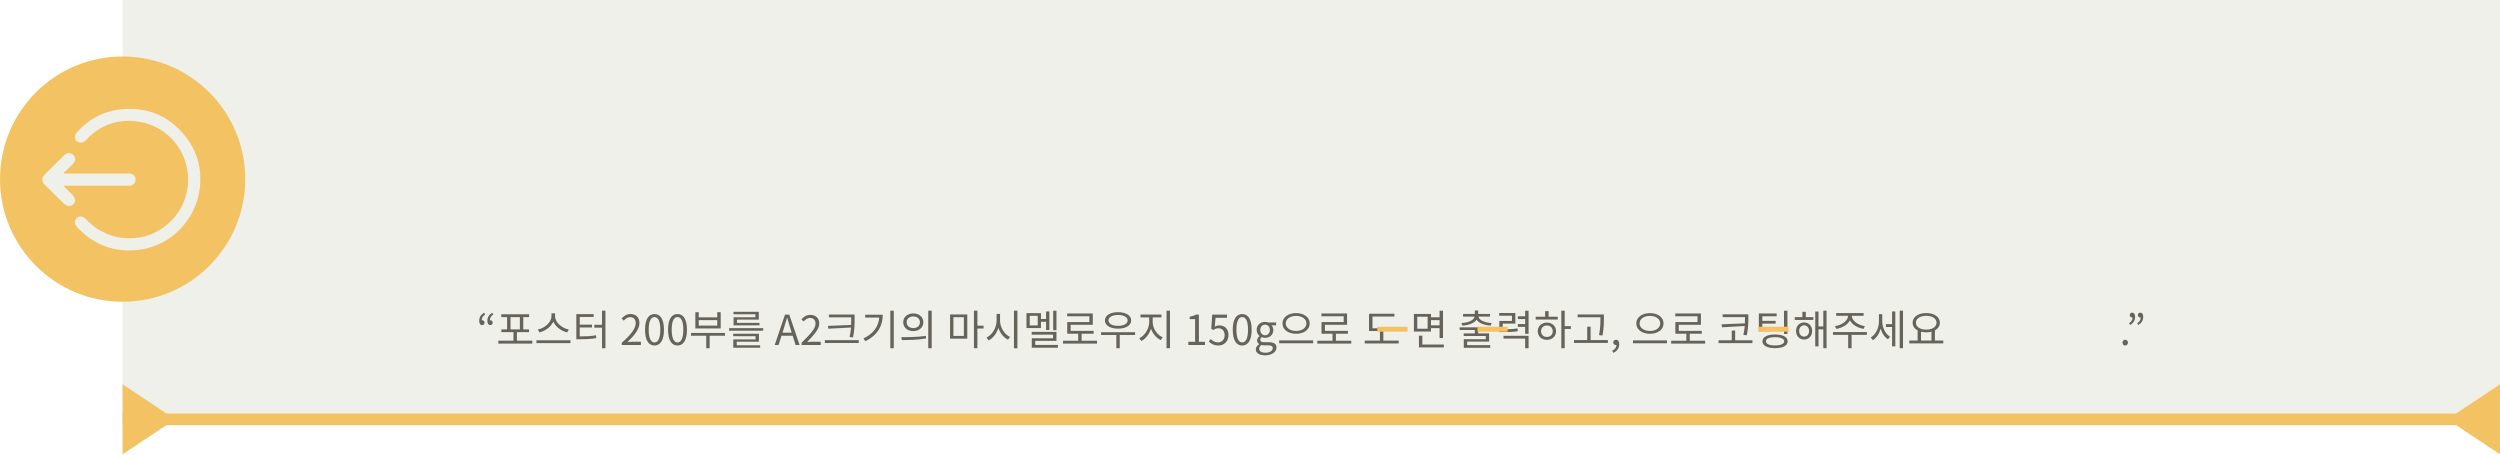
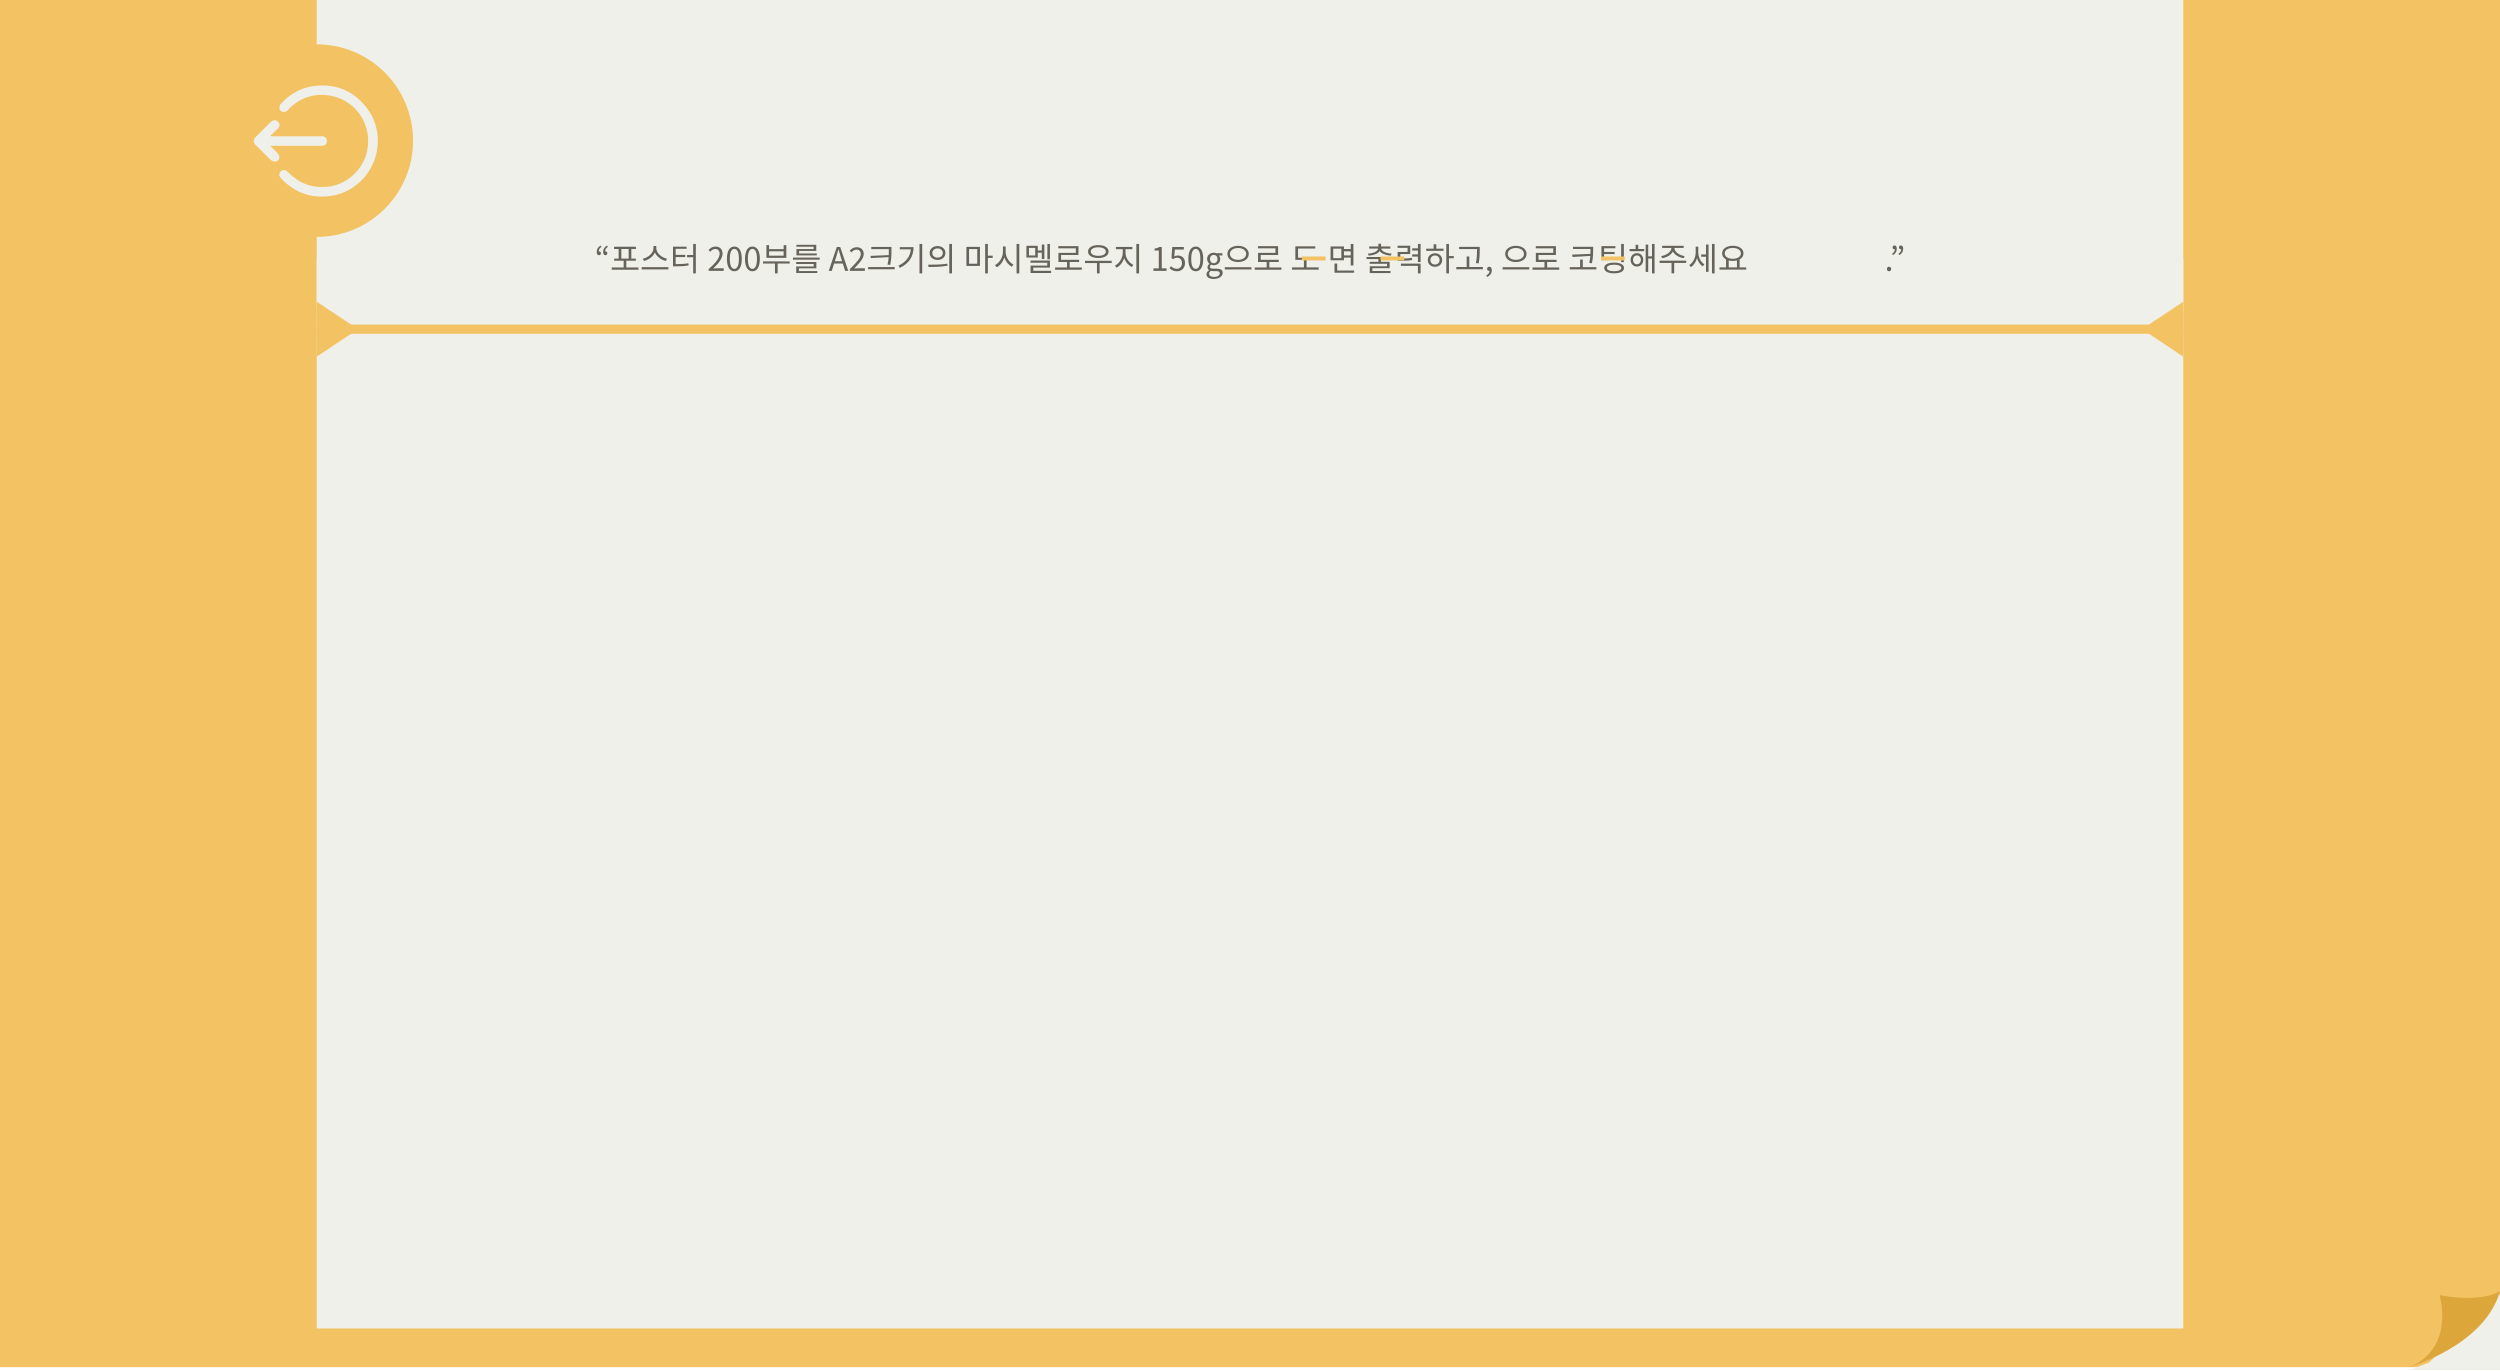
- <svg xmlns="http://www.w3.org/2000/svg" id="result" viewBox="0 0 1507.41 273.93">
+ <svg xmlns="http://www.w3.org/2000/svg" id="result" viewBox="0 0 1920 1052.23">
  <defs>
-     <style>.cls-1,.cls-3{fill:#eff0ea;}.cls-2{fill:#f3c262;}.cls-3{fill-rule:evenodd;}.cls-4{font-size:25px;fill:#66635a;font-family:Noto Sans CJK KR;}.cls-5{white-space:pre;}.cls-6{letter-spacing:-2px;}.cls-7{fill:none;stroke:#f3c262;stroke-miterlimit:10;stroke-width:3px;}</style>
+     <style>.cls-1{fill:#f3c262;}.cls-2,.cls-4{fill:#eff0ea;}.cls-3{fill:#dca63b;}.cls-4{fill-rule:evenodd;}.cls-5{font-size:25px;fill:#66635a;font-family:Noto Sans CJK KR;}.cls-6{white-space:pre;}.cls-7{letter-spacing:-2px;}.cls-8{fill:none;stroke:#f3c262;stroke-miterlimit:10;stroke-width:3px;}</style>
  </defs>
+   <g id="background_result">
+     <rect class="cls-1" width="1920" height="1050" />
+     <polygon class="cls-2" points="1920 993.71 1885.14 1027.74 1874.69 1037.45 1865.41 1046.5 1850.28 1052.23 1920 1052.23 1920 993.71" />
+     <path class="cls-3" d="M5565.08,7750.36s12.29,40.7-23.29,55.29c0,0,58.22-16.8,69.72-58.52C5611.51,7747.12,5599.69,7756.51,5565.08,7750.36Z" transform="translate(-3691.51 -6755.64)" />
+   </g>
  <g id="template_paper_page" data-name="template paper page">
-     <path class="cls-1" d="M4889.2,6755.64H3934.76v234.68a14.61,14.61,0,0,0,14.61,14.61H5353.66a14.61,14.61,0,0,0,14.61-14.61V6755.64H4889.2Z" transform="translate(-3860.86 -6755.64)" />
-     <circle class="cls-2" cx="73.94" cy="108" r="73.94" />
-     <path class="cls-3" d="M3981.68,6864c-0.07,21.27-15.81,39.51-36.75,42.22-14.76,1.91-27.36-2.73-37.58-13.62-1.48-1.57-1.72-3.06-.85-4.61a3.41,3.41,0,0,1,4-1.66,5.52,5.52,0,0,1,2.17,1.48c8.19,8.5,18.18,12.33,29.92,11.33,14.63-1.24,27.6-12.76,30.79-27.17,4.62-20.86-9.26-40.78-30.46-43.19-11.88-1.35-22.12,2.55-30.32,11.39a3.85,3.85,0,0,1-4.08,1.33,3,3,0,0,1-2.41-2.74,4.67,4.67,0,0,1,.85-3.08c7.23-8.11,16.22-13.05,27.08-14.13,16.12-1.61,29.22,4.16,39.1,16.92A40.52,40.52,0,0,1,3981.68,6864Z" transform="translate(-3860.86 -6755.64)" />
-     <path class="cls-3" d="M3899.58,6860.27h38.14c0.45,0,.91,0,1.36,0a3.61,3.61,0,0,1,3.52,3.78,3.56,3.56,0,0,1-3.56,3.56c-1.41.08-2.82,0-4.24,0h-35.74l5,5c2.34,2.34,2.68,4.44,1,6.15s-3.92,1.42-6.29-.94L3887.83,6867c-1.89-1.88-1.94-4.1-.09-6q5.75-5.76,11.54-11.47c1.66-1.64,3.11-2,4.71-1.2a3.62,3.62,0,0,1,1,6c-1.83,1.9-3.78,3.67-5.68,5.51Z" transform="translate(-3860.86 -6755.64)" />
+     <path class="cls-2" d="M4889.2,6755.64H3934.76v234.68a14.61,14.61,0,0,0,14.61,14.61H5353.66a14.61,14.61,0,0,0,14.61-14.61V6755.64H4889.2Z" transform="translate(-3691.51 -6755.64)" />
+     <circle class="cls-1" cx="243.28" cy="108" r="73.94" />
+     <path class="cls-4" d="M3981.68,6864c-0.07,21.27-15.81,39.51-36.75,42.22-14.76,1.91-27.36-2.73-37.58-13.62-1.48-1.57-1.72-3.06-.85-4.61a3.41,3.41,0,0,1,4-1.66,5.52,5.52,0,0,1,2.17,1.48c8.19,8.5,18.18,12.33,29.92,11.33,14.63-1.24,27.6-12.76,30.79-27.17,4.62-20.86-9.26-40.78-30.46-43.19-11.88-1.35-22.12,2.55-30.32,11.39a3.85,3.85,0,0,1-4.08,1.33,3,3,0,0,1-2.41-2.74,4.67,4.67,0,0,1,.85-3.08c7.23-8.11,16.22-13.05,27.08-14.13,16.12-1.61,29.22,4.16,39.1,16.92A40.52,40.52,0,0,1,3981.68,6864Z" transform="translate(-3691.51 -6755.64)" />
+     <path class="cls-4" d="M3899.58,6860.27h38.14c0.45,0,.91,0,1.36,0a3.61,3.61,0,0,1,3.52,3.78,3.56,3.56,0,0,1-3.56,3.56c-1.41.08-2.82,0-4.24,0h-35.74l5,5c2.34,2.34,2.68,4.44,1,6.15s-3.92,1.42-6.29-.94L3887.83,6867c-1.89-1.88-1.94-4.1-.09-6q5.75-5.76,11.54-11.47c1.66-1.64,3.11-2,4.71-1.2a3.62,3.62,0,0,1,1,6c-1.83,1.9-3.78,3.67-5.68,5.51Z" transform="translate(-3691.51 -6755.64)" />
+     <rect class="cls-2" x="243.26" y="198.26" width="1433.51" height="822" />
  </g>
  <g id="dummy">
-     <text class="cls-4" transform="translate(287.36 208.01)">
-       <tspan class="cls-5">“포스터 200부를 A2크기의 마시멜로우지 150g으로        도      면 출력하고,       으로 코팅해주세요</tspan>
-       <tspan class="cls-6" x="990.6" y="0">.</tspan>
+     <text class="cls-5" transform="translate(456.71 208.01)">
+       <tspan class="cls-6">“포스터 200부를 A2크기의 마시멜로우지 150g으로        도      면 출력하고,       으로 코팅해주세요</tspan>
+       <tspan class="cls-7" x="990.6" y="0">.</tspan>
      <tspan x="994.65" y="0">”</tspan>
    </text>
-     <line class="cls-7" x1="830.45" y1="198.5" x2="848.67" y2="198.5" />
-     <line class="cls-7" x1="890.86" y1="198.5" x2="909.08" y2="198.5" />
-     <line class="cls-7" x1="1060.24" y1="198.5" x2="1078.46" y2="198.5" />
+     <line class="cls-8" x1="999.79" y1="198.5" x2="1018.02" y2="198.5" />
+     <line class="cls-8" x1="1060.2" y1="198.5" x2="1078.43" y2="198.5" />
+     <line class="cls-8" x1="1229.58" y1="198.5" x2="1247.81" y2="198.5" />
  </g>
  <g id="cheapest_price_banner" data-name="cheapest price banner">
-     <polygon class="cls-2" points="73.9 231.72 105.61 252.82 73.9 273.93 73.9 231.72" />
-     <polygon class="cls-2" points="1507.41 231.72 1475.69 252.82 1507.41 273.93 1507.41 231.72" />
-     <rect class="cls-2" x="73.94" y="249.29" width="1433.47" height="7.07" />
+     <polygon class="cls-1" points="243.24 231.72 274.95 252.82 243.24 273.93 243.24 231.72" />
+     <polygon class="cls-1" points="1676.75 231.72 1645.04 252.82 1676.75 273.93 1676.75 231.72" />
+     <rect class="cls-1" x="243.28" y="249.29" width="1433.47" height="7.07" />
  </g>
</svg>
